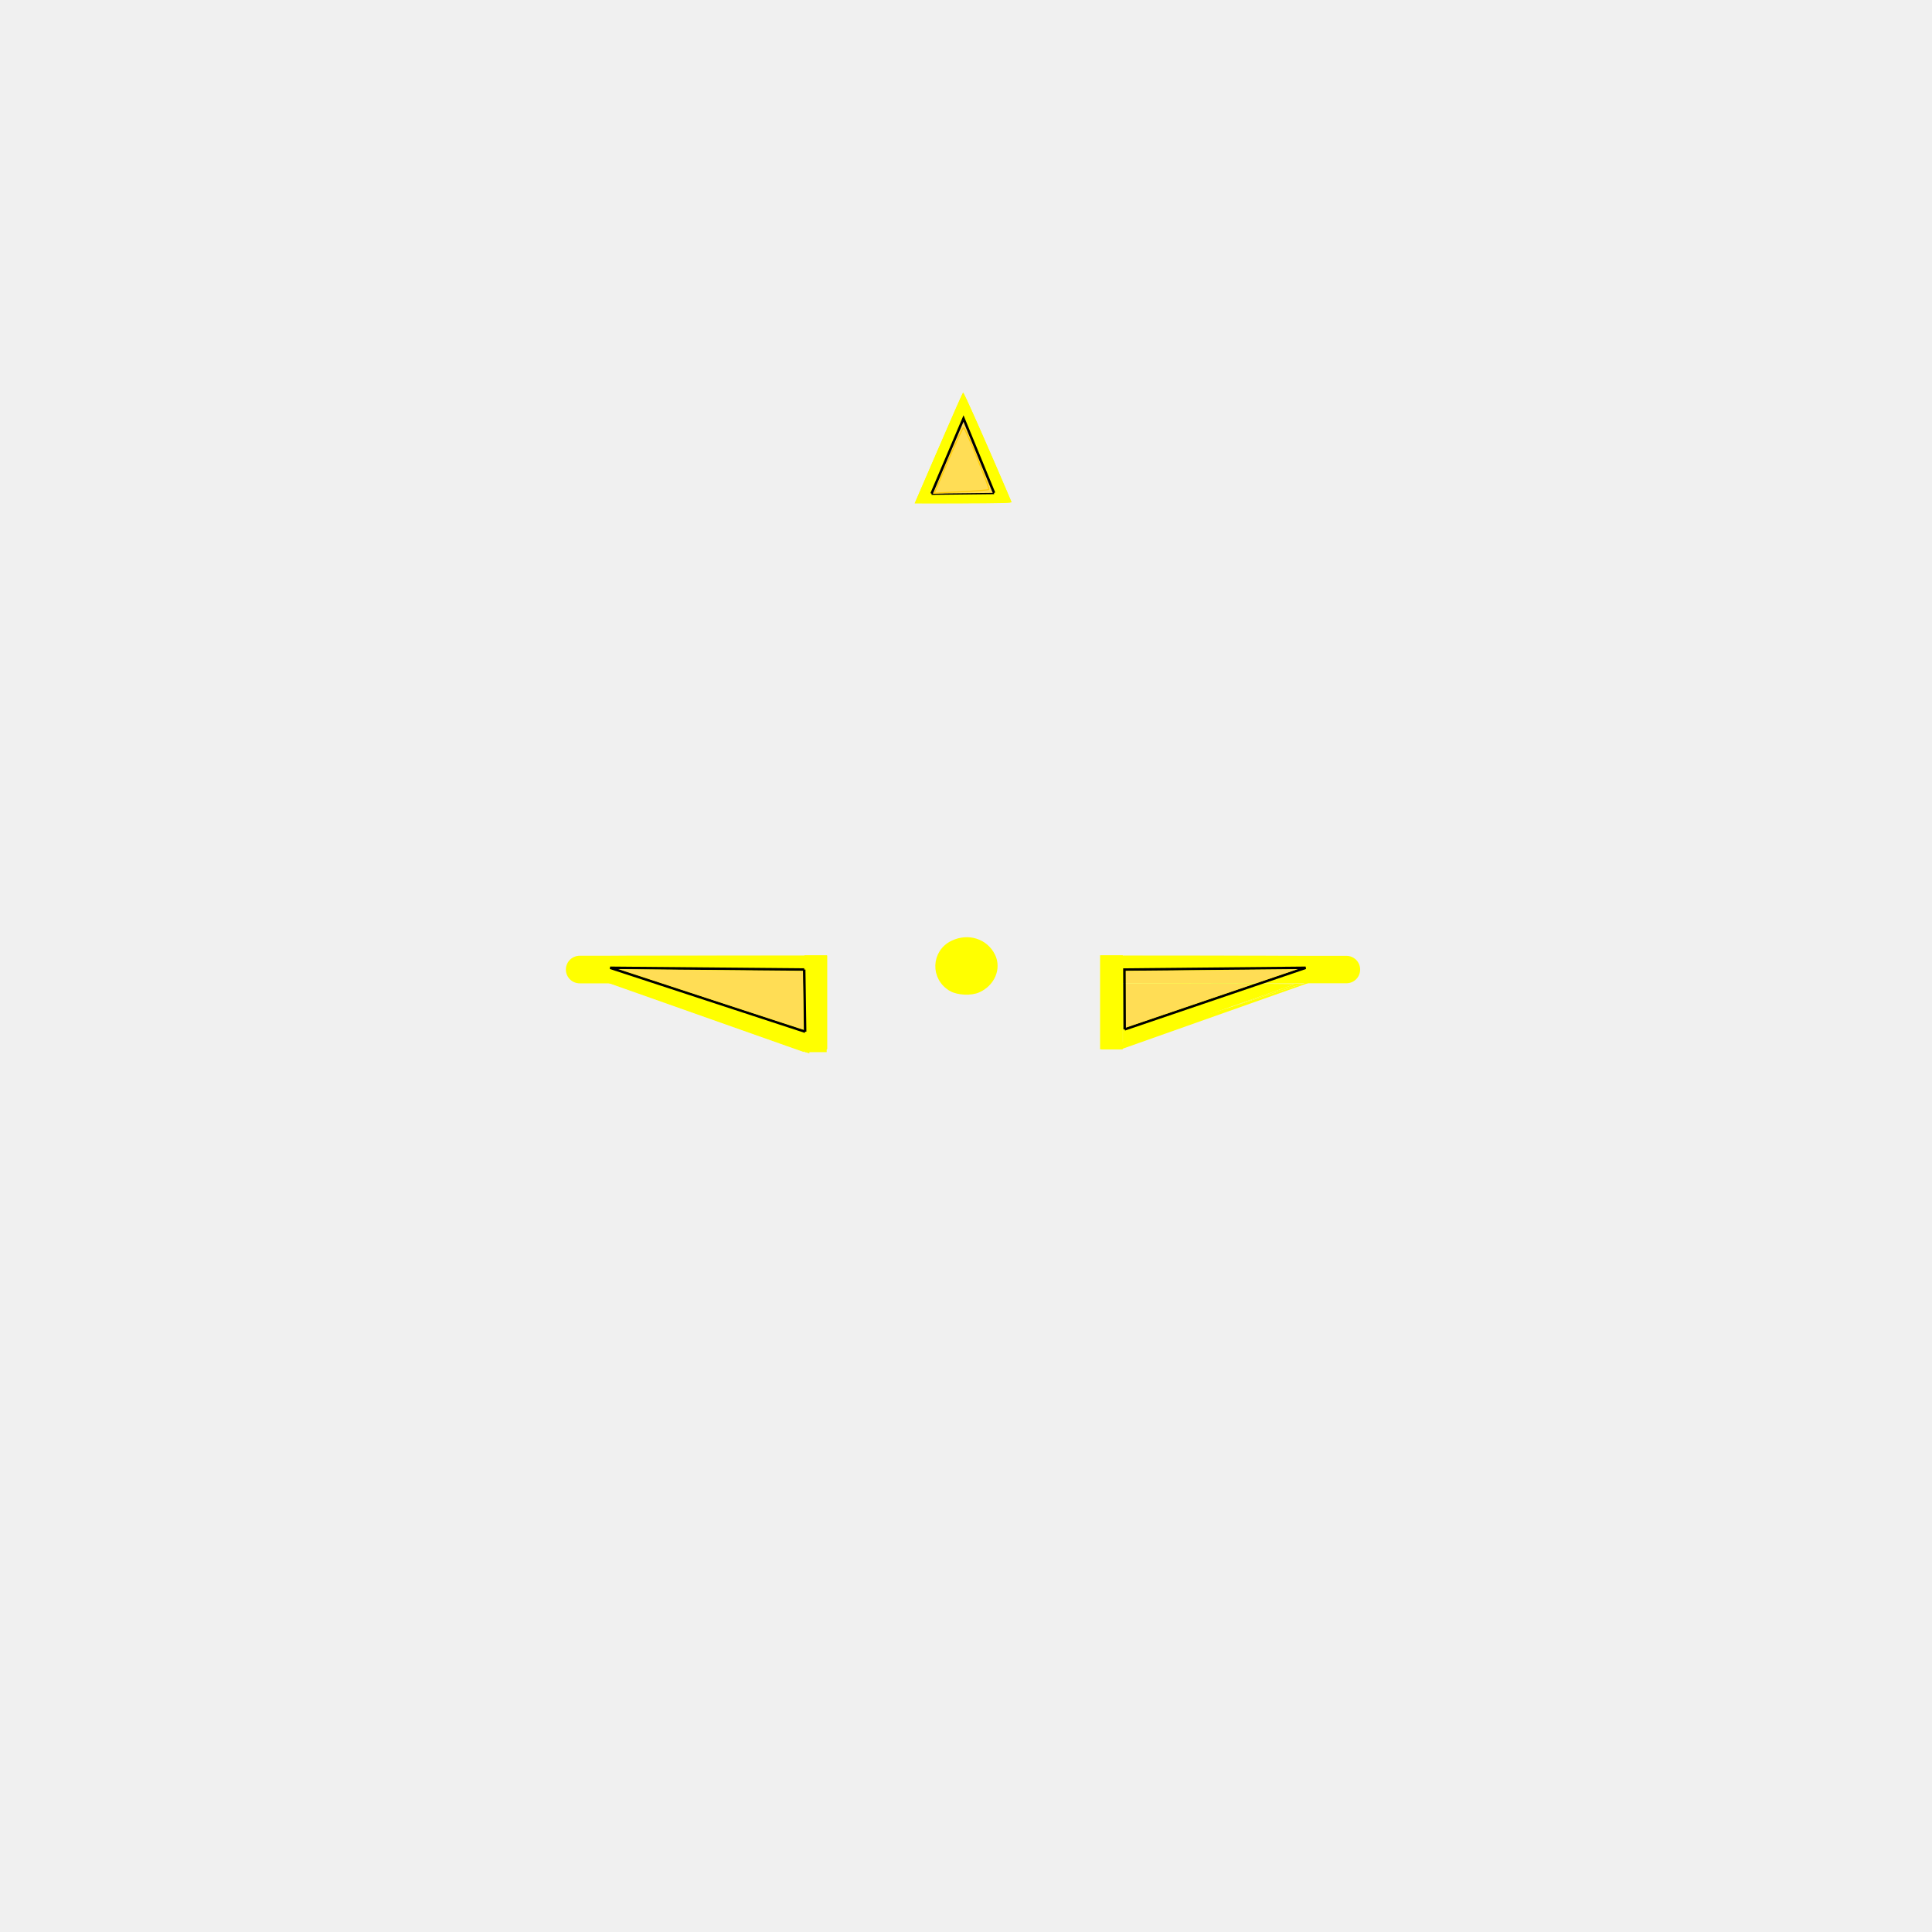
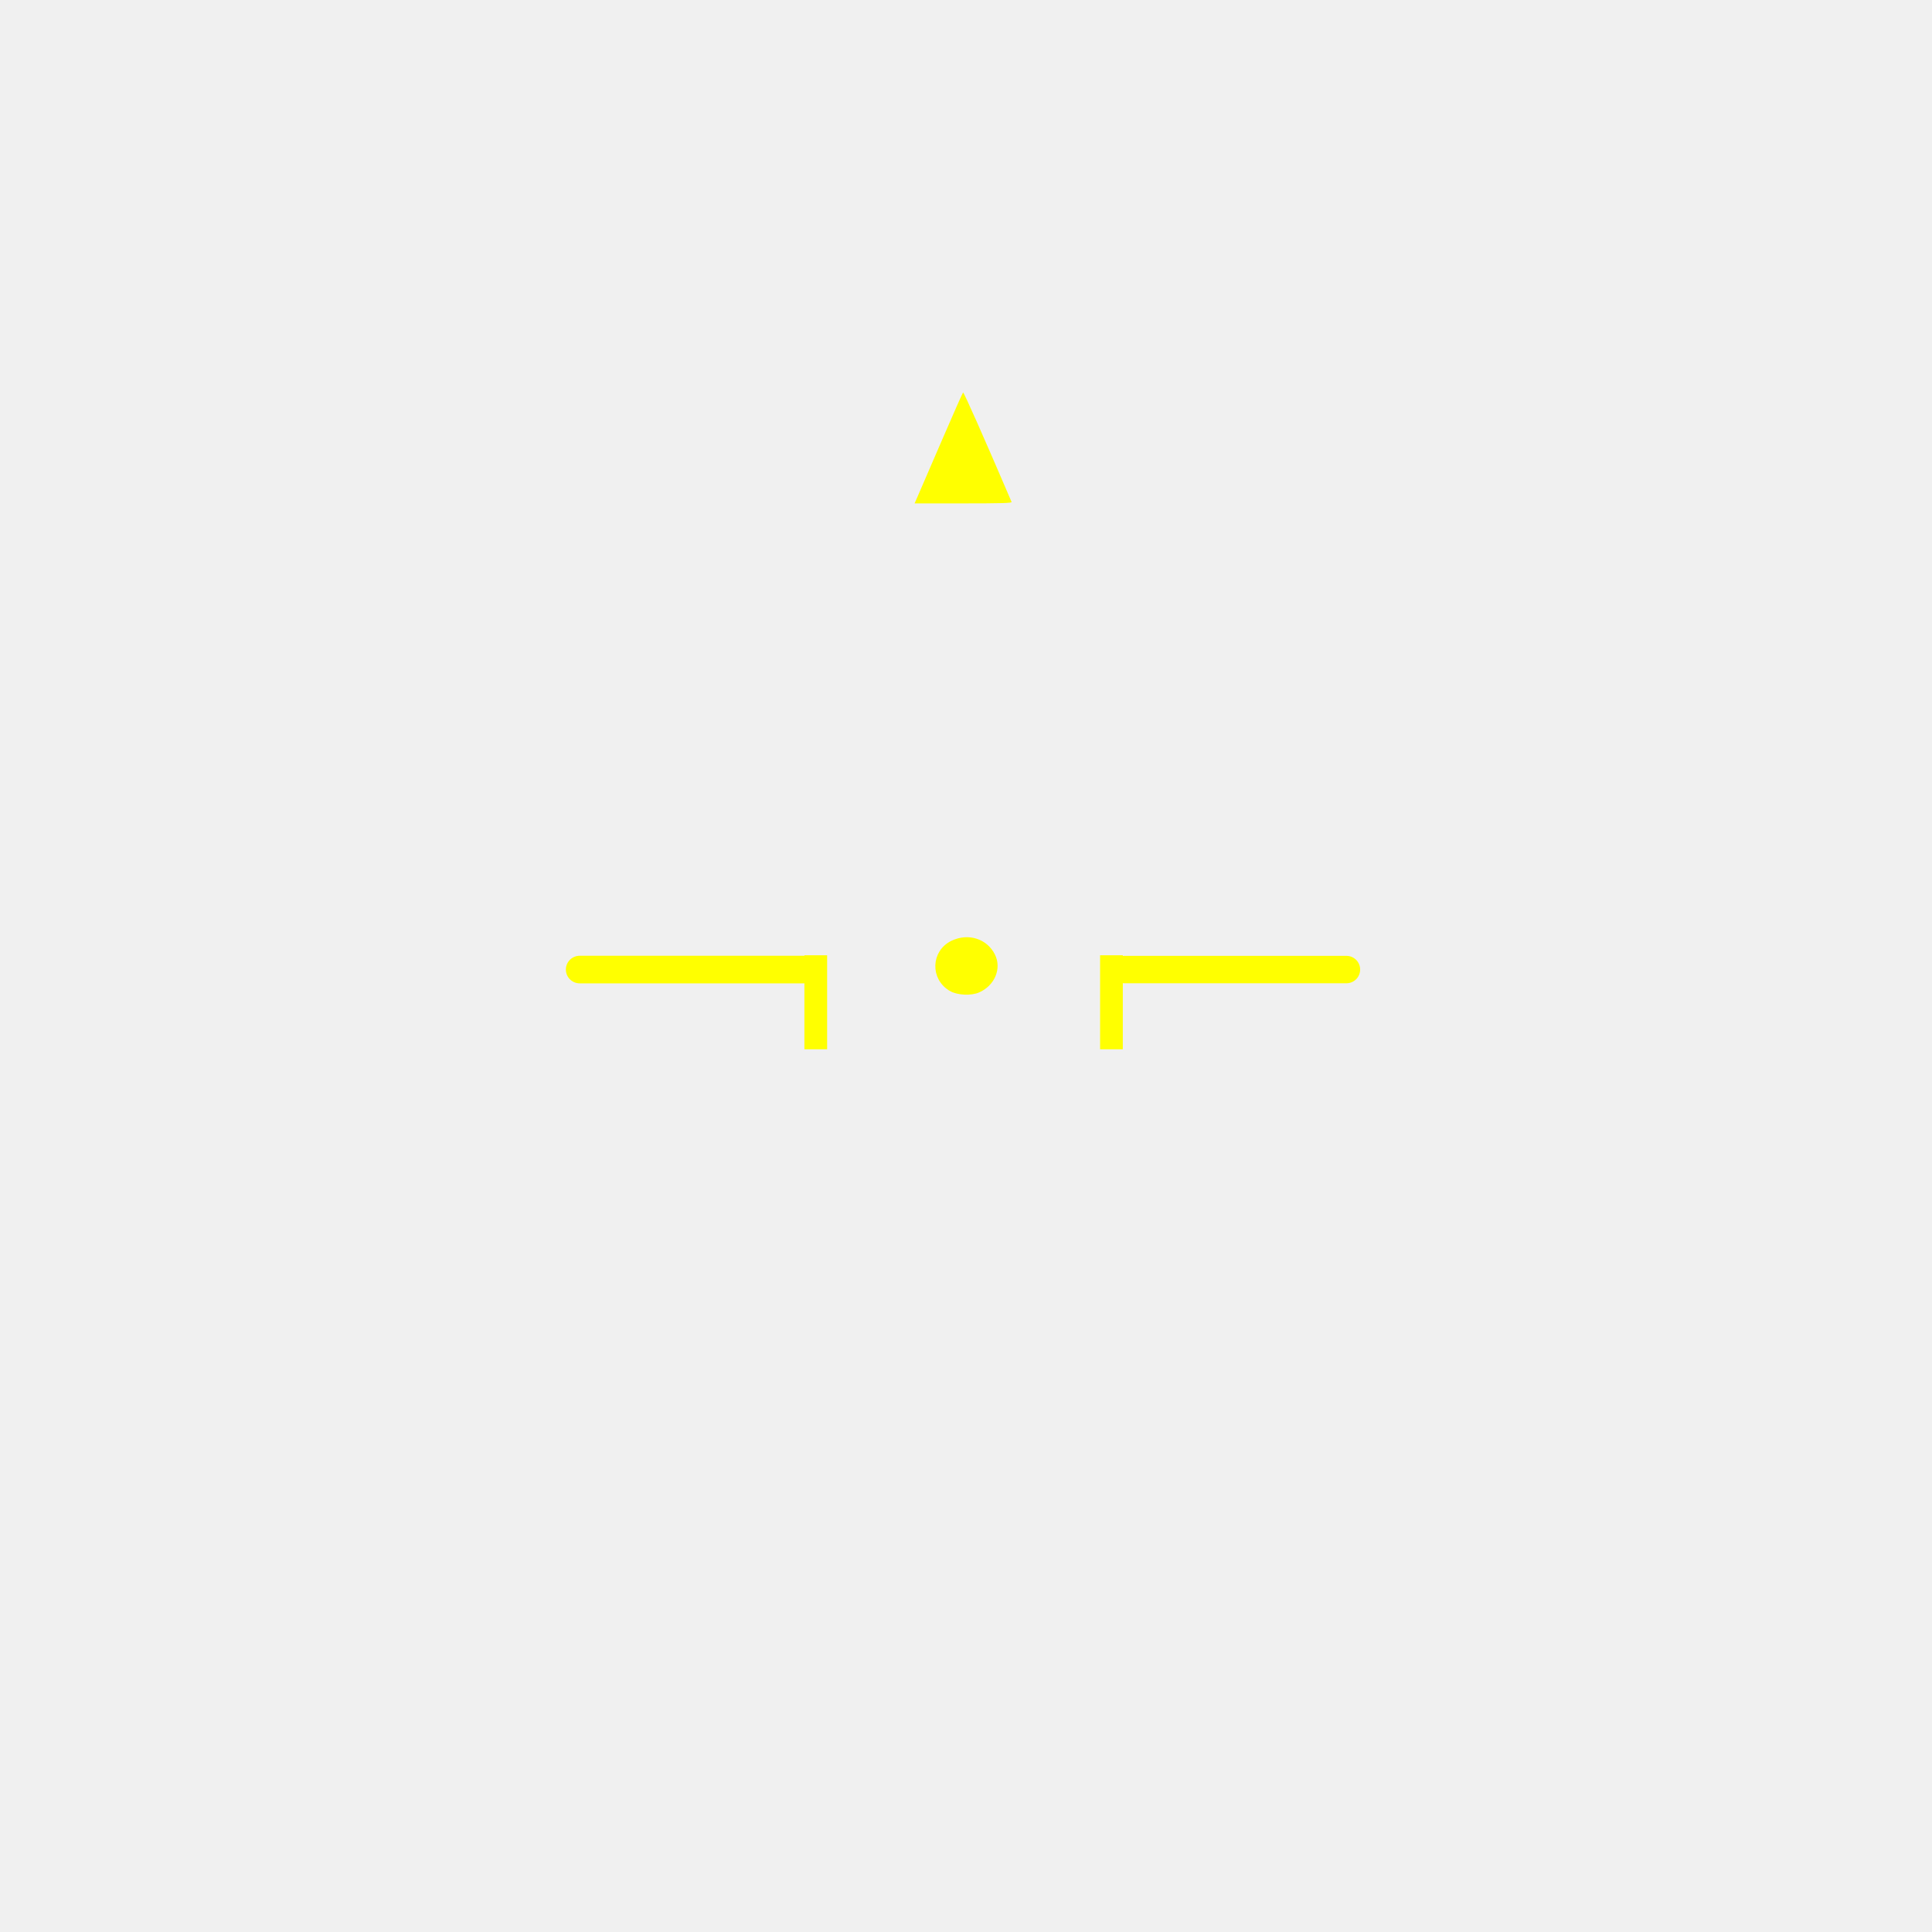
<svg xmlns="http://www.w3.org/2000/svg" version="1.1" id="Layer_2" x="0px" y="0px" width="310" height="310" viewBox="0 0 310 310" enable-background="new 0 0 400.667 400.666" xml:space="preserve">
  <defs id="defs298" />
  <filter filterUnits="objectBoundingBox" id="AI_Shadow_1">
    <feGaussianBlur stdDeviation="5" result="blur" in="SourceAlpha" id="feGaussianBlur258" />
    <feOffset dy="0" dx="0" result="offsetBlurredAlpha" in="blur" id="feOffset260" />
    <feMerge id="feMerge266">
      <feMergeNode in="offsetBlurredAlpha" id="feMergeNode262" />
      <feMergeNode in="SourceGraphic" id="feMergeNode264" />
    </feMerge>
  </filter>
  <line stroke-miterlimit="10" x1="93.009" y1="155.57" x2="129.037" y2="155.57" id="line269" style="display:inline;fill:#ffff00;fill-opacity:1;stroke:#ffff00;stroke-width:4.425;stroke-linecap:round;stroke-miterlimit:10;stroke-opacity:1" />
  <line stroke-miterlimit="10" x1="180.419" y1="155.57" x2="216.043" y2="155.57" id="line271" style="display:inline;fill:#ffff00;fill-opacity:1;stroke:#ffff00;stroke-width:4.4;stroke-linecap:round;stroke-miterlimit:10;stroke-opacity:1" />
  <line stroke-miterlimit="10" x1="154.534" y1="155.791" x2="154.534" y2="155.791" id="line273" style="display:inline;fill:#ffff00;fill-opacity:1;stroke:#ffff00;stroke-width:5;stroke-linecap:round;stroke-miterlimit:10;stroke-opacity:1" />
  <rect style="display:inline;fill:#ffff00;fill-opacity:1" id="rect318" width="3.645" height="15.082" x="129.072" y="153.279" />
  <rect style="display:inline;fill:#ffff00;fill-opacity:1" id="rect318-3" width="3.645" height="15.082" x="176.516" y="153.279" />
  <path style="display:inline;fill:#ffff00;fill-opacity:1;stroke:#ffff00;stroke-width:1.038;stroke-linecap:square;stroke-linejoin:miter;stroke-miterlimit:4;stroke-dasharray:none;stroke-opacity:1;paint-order:markers fill stroke" d="m 152.705,158.573 c -2.915,-1.645 -2.782,-5.754 0.231,-7.172 2.42,-1.139 5.108,-0.284 6.24,1.986 0.987,1.977 -0.043,4.404 -2.282,5.38 -1.123,0.489 -3.145,0.396 -4.189,-0.193 z" id="path35" />
  <path style="fill:#ffff00;fill-opacity:1;stroke:none;stroke-width:0;stroke-linecap:square;stroke-linejoin:miter;stroke-miterlimit:10;stroke-dasharray:none;stroke-opacity:1;paint-order:markers fill stroke" d="m 147.37,79.353 c 0.34,-0.78 2.059,-4.755 3.818,-8.832 1.76,-4.078 3.263,-7.473 3.341,-7.546 0.11,-0.102 3.369,7.251 7.787,17.568 0.077,0.18 -1.561,0.229 -7.734,0.229 h -7.832 z" id="path842" />
-   <path style="opacity:1;fill:#ffff00;fill-opacity:1;stroke:none;stroke-width:0.688;stroke-miterlimit:10;stroke-dasharray:none;stroke-opacity:1" d="m 146.801,80.746 c 0,-0.019 0.348,-0.837 0.773,-1.82 0.425,-0.982 1.571,-3.632 2.546,-5.888 2.955,-6.837 4.287,-9.85 4.402,-9.966 0.057,-0.057 0.394,0.624 1.315,2.662 2.117,4.684 6.487,14.803 6.412,14.849 -0.163,0.101 -1.996,0.137 -8.344,0.165 -3.908,0.017 -7.105,0.016 -7.105,-0.003 z" id="path19" />
-   <path style="opacity:1;fill:#ffff00;fill-opacity:1;stroke:none;stroke-width:3.892;stroke-miterlimit:10;stroke-dasharray:none;stroke-opacity:1" d="m 176.656,160.838 v -7.485 h 19.591 c 19.396,0 20.904,0.07 21.49,0.992 0.419,0.659 0.242,2.202 -0.31,2.702 -0.492,0.445 -2.346,0.501 -18.937,0.57 l -18.392,0.077 -0.082,5.314 -0.082,5.314 h -1.64 -1.64 z" id="path20" />
-   <path style="opacity:1;fill:#ffff00;fill-opacity:1;stroke:none;stroke-width:3.892;stroke-miterlimit:10;stroke-dasharray:none;stroke-opacity:1" d="m 129.053,162.934 v -5.389 h -18.516 c -17.558,0 -18.542,-0.028 -19.012,-0.548 -0.773,-0.854 -0.633,-2.295 0.293,-3.023 0.78,-0.614 1.009,-0.621 20.808,-0.621 h 20.019 v 7.485 7.485 h -1.796 -1.796 z" id="path22" />
-   <path style="opacity:1;fill:#ffff00;fill-opacity:1;stroke:none;stroke-width:3.892;stroke-miterlimit:10;stroke-dasharray:none;stroke-opacity:1" d="m 152.287,158.766 c -1.492,-0.983 -2.069,-2.213 -1.914,-4.078 0.215,-2.598 1.917,-4.03 4.787,-4.028 4.736,0.003 6.53,5.665 2.562,8.084 -1.326,0.809 -4.224,0.82 -5.435,0.022 z" id="path24" />
-   <path style="opacity:1;fill:#ffff00;fill-opacity:1;stroke:none;stroke-width:3.892;stroke-miterlimit:10;stroke-dasharray:none;stroke-opacity:1" d="m 129.112,162.951 v -5.372 l -18.587,-0.091 c -17.998,-0.089 -18.6,-0.11 -19.012,-0.673 -1.096,-1.5 -0.236,-2.87 2.002,-3.187 0.889,-0.126 10.07,-0.239 20.403,-0.251 l 18.787,-0.022 v 7.485 7.485 h -1.796 -1.796 z" id="path831" />
-   <path style="opacity:1;fill:#ffff00;fill-opacity:1;stroke:none;stroke-width:3.892;stroke-miterlimit:10;stroke-dasharray:none;stroke-opacity:1" d="m 152.592,158.791 c -3.368,-1.576 -2.775,-6.878 0.88,-7.862 3.83,-1.031 7.182,1.949 6.133,5.453 -0.734,2.45 -4.304,3.676 -7.013,2.409 z" id="path833" />
-   <path style="opacity:1;fill:#ffff00;fill-opacity:1;stroke:none;stroke-width:3.892;stroke-miterlimit:10;stroke-dasharray:none;stroke-opacity:1" d="m 176.716,160.838 v -7.485 l 17.889,0.016 c 9.839,0.009 18.957,0.128 20.263,0.265 2.63,0.276 3.337,0.772 3.009,2.114 -0.42,1.719 0.499,1.634 -19.39,1.796 l -18.327,0.15 -0.082,5.314 -0.082,5.314 h -1.64 -1.64 z" id="path835" />
-   <path style="fill:#ffff00;stroke:#ffff00;stroke-width:1px;stroke-linecap:butt;stroke-linejoin:miter;stroke-opacity:1" d="M 129.112,168.323 C 93.009,155.57 93.009,155.57 93.009,155.57" id="path849" />
-   <path style="fill:#ffff00;stroke:#ffff00;stroke-width:1px;stroke-linecap:butt;stroke-linejoin:miter;stroke-opacity:1" d="m 129.112,168.323 c 3.533,0 3.533,0 3.533,0" id="path851" />
-   <path style="opacity:1;fill:#ffff00;fill-opacity:1;stroke:#ffff00;stroke-width:1.946;stroke-miterlimit:10;stroke-dasharray:none;stroke-opacity:1" d="m 115.081,162.775 -13.828,-4.886 13.815,-0.038 c 7.598,-0.021 13.838,-0.015 13.867,0.015 0.029,0.029 0.035,2.245 0.013,4.924 l -0.04,4.872 z" id="path853" />
-   <path style="fill:#ffff00;stroke:#ffff00;stroke-width:1px;stroke-linecap:butt;stroke-linejoin:miter;stroke-opacity:0" d="m 216.043,155.57 c 0,0 0,0 -36.048,12.753 -3.28,0 -3.28,0 -3.28,0" id="path855" />
-   <path style="opacity:1;fill:#ffff00;fill-opacity:1;stroke:#ffffff;stroke-width:1.946;stroke-miterlimit:10;stroke-dasharray:none;stroke-opacity:0" d="m 180.18,162.752 v -4.938 l 13.884,0.012 c 7.636,0.006 13.783,0.05 13.66,0.098 -0.123,0.047 -6.018,2.133 -13.099,4.636 -7.081,2.502 -13.228,4.681 -13.66,4.84 l -0.786,0.29 z" id="path857" />
-   <path style="opacity:1;fill:#ffff00;fill-opacity:1;stroke:#ffff00;stroke-width:0.344;stroke-miterlimit:10;stroke-dasharray:none;stroke-opacity:0" d="m 197.98,161.387 c 0.073,-0.026 1.579,-0.56 3.348,-1.186 6.181,-2.188 6.402,-2.267 6.365,-2.288 -0.088,-0.05 -4.809,-0.077 -15.74,-0.091 -6.473,-0.008 -11.769,-0.023 -11.769,-0.032 0,-0.015 17.329,-0.013 25.558,0.004 l 3.395,0.007 -5.618,1.82 c -4.887,1.583 -6.105,1.972 -5.538,1.766 z" id="path869" />
-   <path style="fill:none;stroke:#000000;stroke-width:0.4;stroke-linecap:butt;stroke-linejoin:miter;stroke-opacity:1;stroke-miterlimit:4;stroke-dasharray:none" d="m 97.902,155.288 c 31.135,0.282 31.135,0.282 31.135,0.282 v 0 0" id="path843" />
-   <path style="fill:none;stroke:#000000;stroke-width:0.4;stroke-linecap:butt;stroke-linejoin:miter;stroke-opacity:1;stroke-miterlimit:4;stroke-dasharray:none" d="m 97.902,155.288 c 31.287,10.254 31.287,10.254 31.287,10.254" id="path845" />
-   <path style="fill:#ffcc00;stroke:#000000;stroke-width:0.4;stroke-linecap:butt;stroke-linejoin:miter;stroke-opacity:1;stroke-miterlimit:4;stroke-dasharray:none" d="m 129.037,155.57 c 0.152,9.972 0.152,9.972 0.152,9.972" id="path847" />
-   <path style="opacity:1;fill:#ffdd55;fill-opacity:1;stroke:#ffff00;stroke-width:0.03;stroke-miterlimit:4;stroke-dasharray:none;stroke-opacity:0" d="m 114.082,160.348 c -8.056,-2.642 -14.641,-4.808 -14.633,-4.812 0.035,-0.018 29.347,0.27 29.363,0.289 0.007,0.008 0.037,2.111 0.067,4.674 0.046,3.926 0.039,4.659 -0.048,4.656 -0.057,-0.002 -6.694,-2.165 -14.75,-4.807 z" id="path850" />
-   <path style="fill:none;stroke:#000000;stroke-width:0.4;stroke-linecap:butt;stroke-linejoin:miter;stroke-opacity:1;stroke-miterlimit:4;stroke-dasharray:none" d="m 180.46,165.168 c 0,0 0,0 -0.041,-9.598 29.082,-0.282 29.082,-0.282 29.082,-0.282" id="path856" />
-   <path style="fill:#ffdd55;stroke:#000000;stroke-width:0.4;stroke-linecap:butt;stroke-linejoin:miter;stroke-opacity:1;stroke-miterlimit:4;stroke-dasharray:none;fill-opacity:1" d="m 180.46,165.168 c 29.041,-9.88 29.041,-9.88 29.041,-9.88" id="path858" />
-   <path style="opacity:1;fill:#ffdd55;fill-opacity:1;stroke:#ffff00;stroke-width:0.03;stroke-miterlimit:4;stroke-dasharray:none;stroke-opacity:0" d="m 180.671,161.337 v -3.518 l 8.477,0.003 c 4.662,0.002 9.245,0.025 10.184,0.051 l 1.707,0.048 -8.331,2.832 c -4.582,1.558 -9.165,3.118 -10.184,3.467 l -1.853,0.634 z" id="path860" />
-   <path style="opacity:1;fill:#ffdd55;fill-opacity:1;stroke:#ffff00;stroke-width:0.03;stroke-miterlimit:4;stroke-dasharray:none;stroke-opacity:0" d="m 180.671,156.786 v -0.963 l 3.537,-0.048 c 1.945,-0.026 7.578,-0.082 12.518,-0.123 4.94,-0.041 9.516,-0.086 10.169,-0.099 l 1.187,-0.025 -3.274,1.11 -3.274,1.11 h -10.431 -10.431 z" id="path862" />
-   <path style="opacity:1;fill:#000255;fill-opacity:0.008;stroke:#ffff00;stroke-width:0.005;stroke-miterlimit:4;stroke-dasharray:none;stroke-opacity:0" d="m 200.106,157.892 c -0.415,-0.013 -1.186,-0.028 -1.713,-0.034 l -0.959,-0.011 1.336,-0.007 c 1.302,-0.007 1.282,-0.007 -0.761,-0.01 -4.537,-0.007 -15.619,-0.03 -16.063,-0.033 -0.258,-0.002 3.923,-0.005 9.292,-0.006 9.722,-0.003 9.762,-0.003 9.762,0.023 0,0.025 -0.011,0.026 -0.294,0.03 l -0.294,0.004 0.294,0.003 0.294,0.003 v 0.033 c 0,0.031 -0.004,0.033 -0.07,0.031 -0.038,-0.001 -0.409,-0.013 -0.824,-0.025 z" id="path864" />
-   <path style="opacity:1;fill:#000255;fill-opacity:0.008;stroke:#ffff00;stroke-width:0.005;stroke-miterlimit:4;stroke-dasharray:none;stroke-opacity:0" d="m 200.106,157.892 c -0.415,-0.013 -1.186,-0.028 -1.713,-0.034 l -0.959,-0.011 1.35,-0.007 c 0.79,-0.004 -1.085,-0.011 -4.525,-0.018 -3.231,-0.006 -7.429,-0.015 -9.328,-0.021 -2.783,-0.008 -1.559,-0.011 6.308,-0.012 9.722,-0.002 9.762,-0.002 9.762,0.024 0,0.025 -0.011,0.026 -0.294,0.03 l -0.294,0.004 0.294,0.003 0.294,0.003 v 0.033 c 0,0.031 -0.004,0.033 -0.07,0.031 -0.038,-0.001 -0.409,-0.013 -0.824,-0.025 z" id="path866" />
-   <path style="opacity:1;fill:#000255;fill-opacity:0.008;stroke:#ffff00;stroke-width:0.005;stroke-miterlimit:4;stroke-dasharray:none;stroke-opacity:0" d="m 200.106,157.892 c -0.415,-0.013 -1.186,-0.028 -1.713,-0.034 l -0.959,-0.011 1.35,-0.007 c 0.791,-0.004 -1.076,-0.011 -4.512,-0.018 -3.224,-0.006 -7.422,-0.015 -9.328,-0.021 -2.802,-0.008 -1.594,-0.011 6.295,-0.012 9.722,-0.002 9.762,-0.002 9.762,0.024 0,0.025 -0.011,0.026 -0.294,0.03 l -0.294,0.004 0.294,0.003 0.294,0.003 v 0.033 c 0,0.031 -0.004,0.033 -0.07,0.031 -0.038,-0.001 -0.409,-0.013 -0.824,-0.025 z" id="path868" />
-   <path style="opacity:1;fill:#000255;fill-opacity:0.008;stroke:#ffff00;stroke-width:0.005;stroke-miterlimit:4;stroke-dasharray:none;stroke-opacity:0" d="m 200.106,157.892 c -0.415,-0.013 -1.186,-0.028 -1.713,-0.034 l -0.959,-0.011 1.35,-0.007 c 0.791,-0.004 -1.076,-0.011 -4.512,-0.018 -3.224,-0.006 -7.422,-0.015 -9.328,-0.021 -2.802,-0.008 -1.594,-0.011 6.295,-0.012 9.722,-0.002 9.762,-0.002 9.762,0.024 0,0.025 -0.011,0.026 -0.294,0.03 l -0.294,0.004 0.294,0.003 0.294,0.003 v 0.033 c 0,0.031 -0.004,0.033 -0.07,0.031 -0.038,-0.001 -0.409,-0.013 -0.824,-0.025 z" id="path870" />
-   <path style="opacity:1;fill:#000255;fill-opacity:0.008;stroke:#ffff00;stroke-width:0.005;stroke-miterlimit:4;stroke-dasharray:none;stroke-opacity:0" d="m 183.921,157.817 c -0.014,-0.009 7.861,-0.007 7.935,0.002 0.018,0.002 -1.756,0.005 -3.943,0.006 -2.187,9.8e-4 -3.983,-0.003 -3.992,-0.008 z" id="path872" />
-   <path style="opacity:1;fill:#000255;fill-opacity:0.008;stroke:#ffff00;stroke-width:0.005;stroke-miterlimit:4;stroke-dasharray:none;stroke-opacity:0" d="m 183.922,157.817 c -0.014,-0.009 7.818,-0.007 7.921,0.002 0.025,0.002 -1.743,0.005 -3.93,0.006 -2.187,0.001 -3.983,-0.002 -3.991,-0.008 z" id="path874" />
-   <path style="opacity:1;fill:#000255;fill-opacity:0.008;stroke:#ffff00;stroke-width:0.005;stroke-miterlimit:4;stroke-dasharray:none;stroke-opacity:0" d="m 200.106,157.892 c -0.415,-0.013 -1.186,-0.028 -1.713,-0.034 l -0.959,-0.011 1.343,-0.007 c 0.783,-0.004 -1.094,-0.011 -4.505,-0.017 -3.217,-0.006 -7.355,-0.015 -9.196,-0.021 -2.696,-0.008 -1.474,-0.011 6.288,-0.012 9.597,-0.002 9.636,-0.002 9.636,0.024 0,0.025 -0.011,0.026 -0.294,0.03 l -0.294,0.004 0.294,0.003 0.294,0.003 v 0.033 c 0,0.031 -0.004,0.033 -0.07,0.031 -0.038,-0.001 -0.409,-0.013 -0.824,-0.025 z" id="path876" />
-   <path style="opacity:1;fill:#000255;fill-opacity:0.008;stroke:#ffff00;stroke-width:0.005;stroke-miterlimit:4;stroke-dasharray:none;stroke-opacity:0" d="m 200.106,157.892 c -0.415,-0.013 -1.162,-0.028 -1.661,-0.034 l -0.906,-0.011 1.29,-0.007 c 0.731,-0.004 -1.246,-0.011 -4.558,-0.017 -3.217,-0.006 -7.355,-0.015 -9.196,-0.021 -2.696,-0.008 -1.474,-0.011 6.288,-0.012 9.597,-0.002 9.636,-0.002 9.636,0.024 0,0.025 -0.011,0.026 -0.294,0.03 l -0.294,0.004 0.294,0.003 0.294,0.003 v 0.033 c 0,0.031 -0.004,0.033 -0.07,0.031 -0.038,-0.001 -0.409,-0.013 -0.824,-0.025 z" id="path878" />
-   <path style="opacity:1;fill:#000255;fill-opacity:0.008;stroke:#ffcc00;stroke-width:0.005;stroke-miterlimit:4;stroke-dasharray:none;stroke-opacity:1" d="m 200.106,157.892 c -0.415,-0.013 -1.147,-0.028 -1.627,-0.034 l -0.873,-0.011 1.257,-0.007 c 0.698,-0.004 -1.343,-0.011 -4.591,-0.017 -3.217,-0.006 -7.352,-0.015 -9.189,-0.021 -2.691,-0.008 -1.466,-0.011 6.288,-0.012 9.59,-0.002 9.629,-0.002 9.629,0.024 0,0.025 -0.011,0.026 -0.294,0.03 l -0.294,0.004 0.294,0.003 0.294,0.003 v 0.033 c 0,0.031 -0.004,0.033 -0.07,0.031 -0.038,-0.001 -0.409,-0.013 -0.824,-0.025 z" id="path880" />
-   <path style="fill:none;stroke:#000000;stroke-width:0.4;stroke-linecap:butt;stroke-linejoin:miter;stroke-opacity:1;stroke-miterlimit:4;stroke-dasharray:none" d="m 149.473,79.204 c 10.03,-0.112 10.03,-0.112 10.03,-0.112" id="path888" />
-   <path style="fill:#ffdd55;stroke:#000000;stroke-width:0.4;stroke-linecap:butt;stroke-linejoin:miter;stroke-opacity:1;stroke-miterlimit:4;stroke-dasharray:none;fill-opacity:1" d="m 149.473,79.204 c 5.127,-12.051 5.127,-12.051 5.127,-12.051 4.903,11.938 4.903,11.938 4.903,11.938" id="path890" />
-   <path style="opacity:1;fill:#ffdd55;fill-opacity:1;stroke:#ffcc00;stroke-width:0.169;stroke-miterlimit:4;stroke-dasharray:none;stroke-opacity:1" d="m 151.2,76.104 c 2.292,-5.391 3.247,-7.474 3.428,-7.474 0.246,0 4.222,9.766 4.04,9.922 -0.081,0.07 -2.084,0.228 -4.451,0.353 l -4.303,0.226 z" id="path892" />
</svg>
